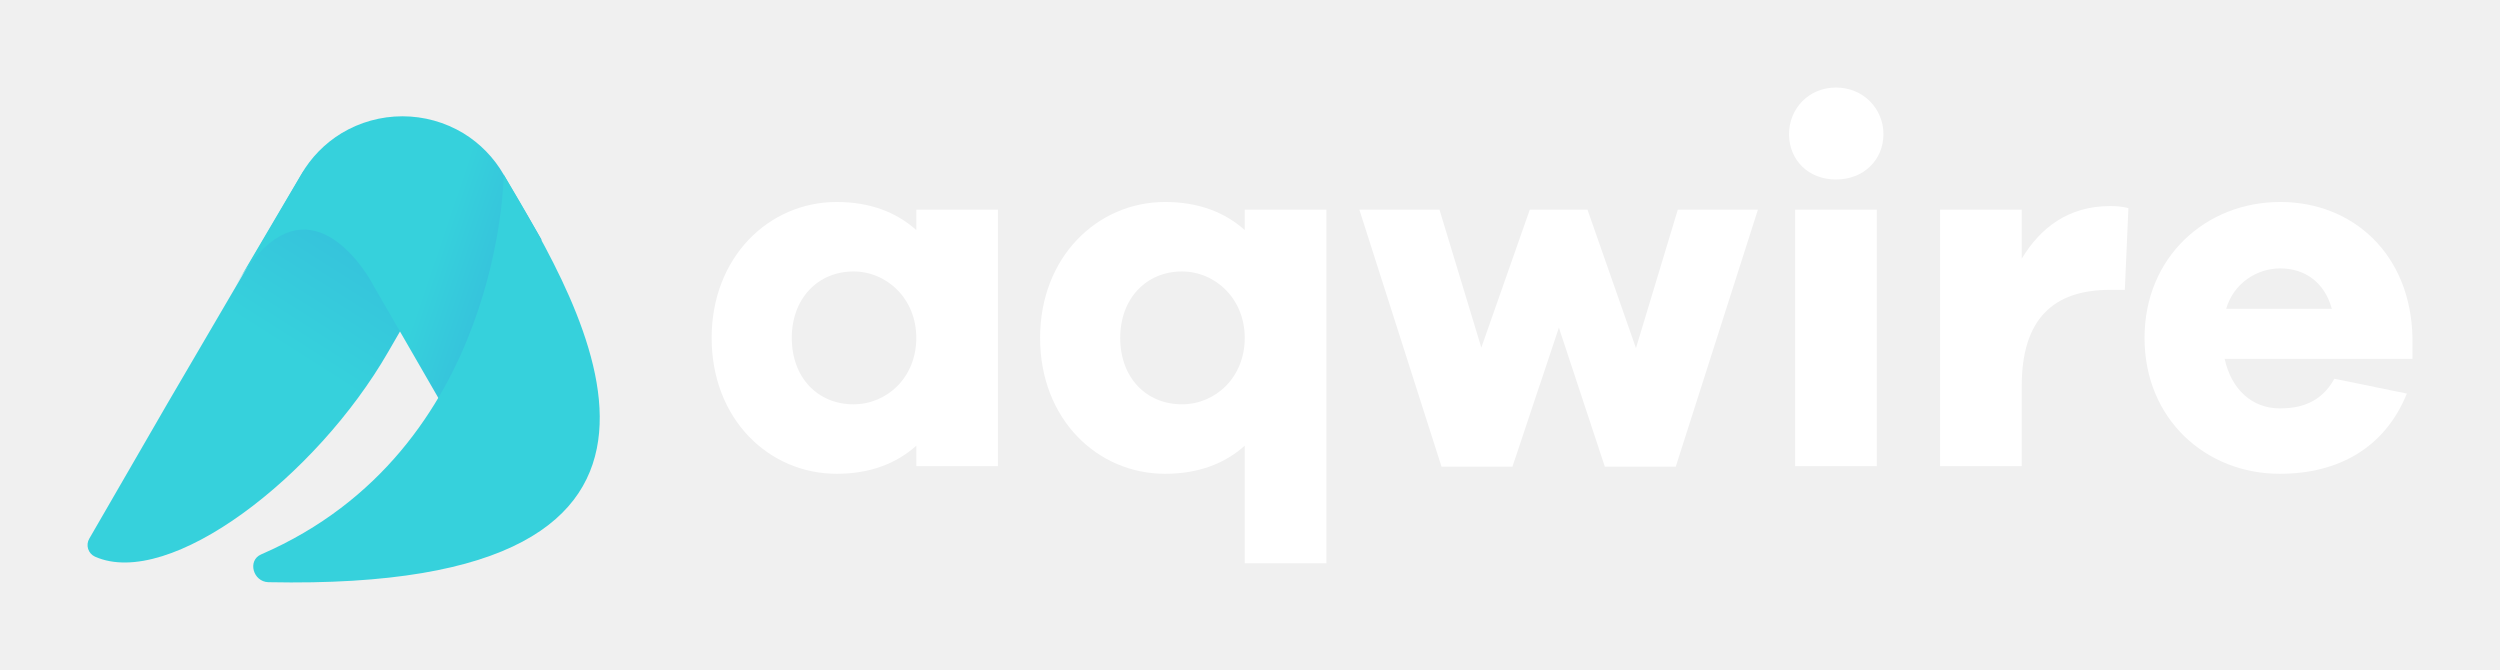
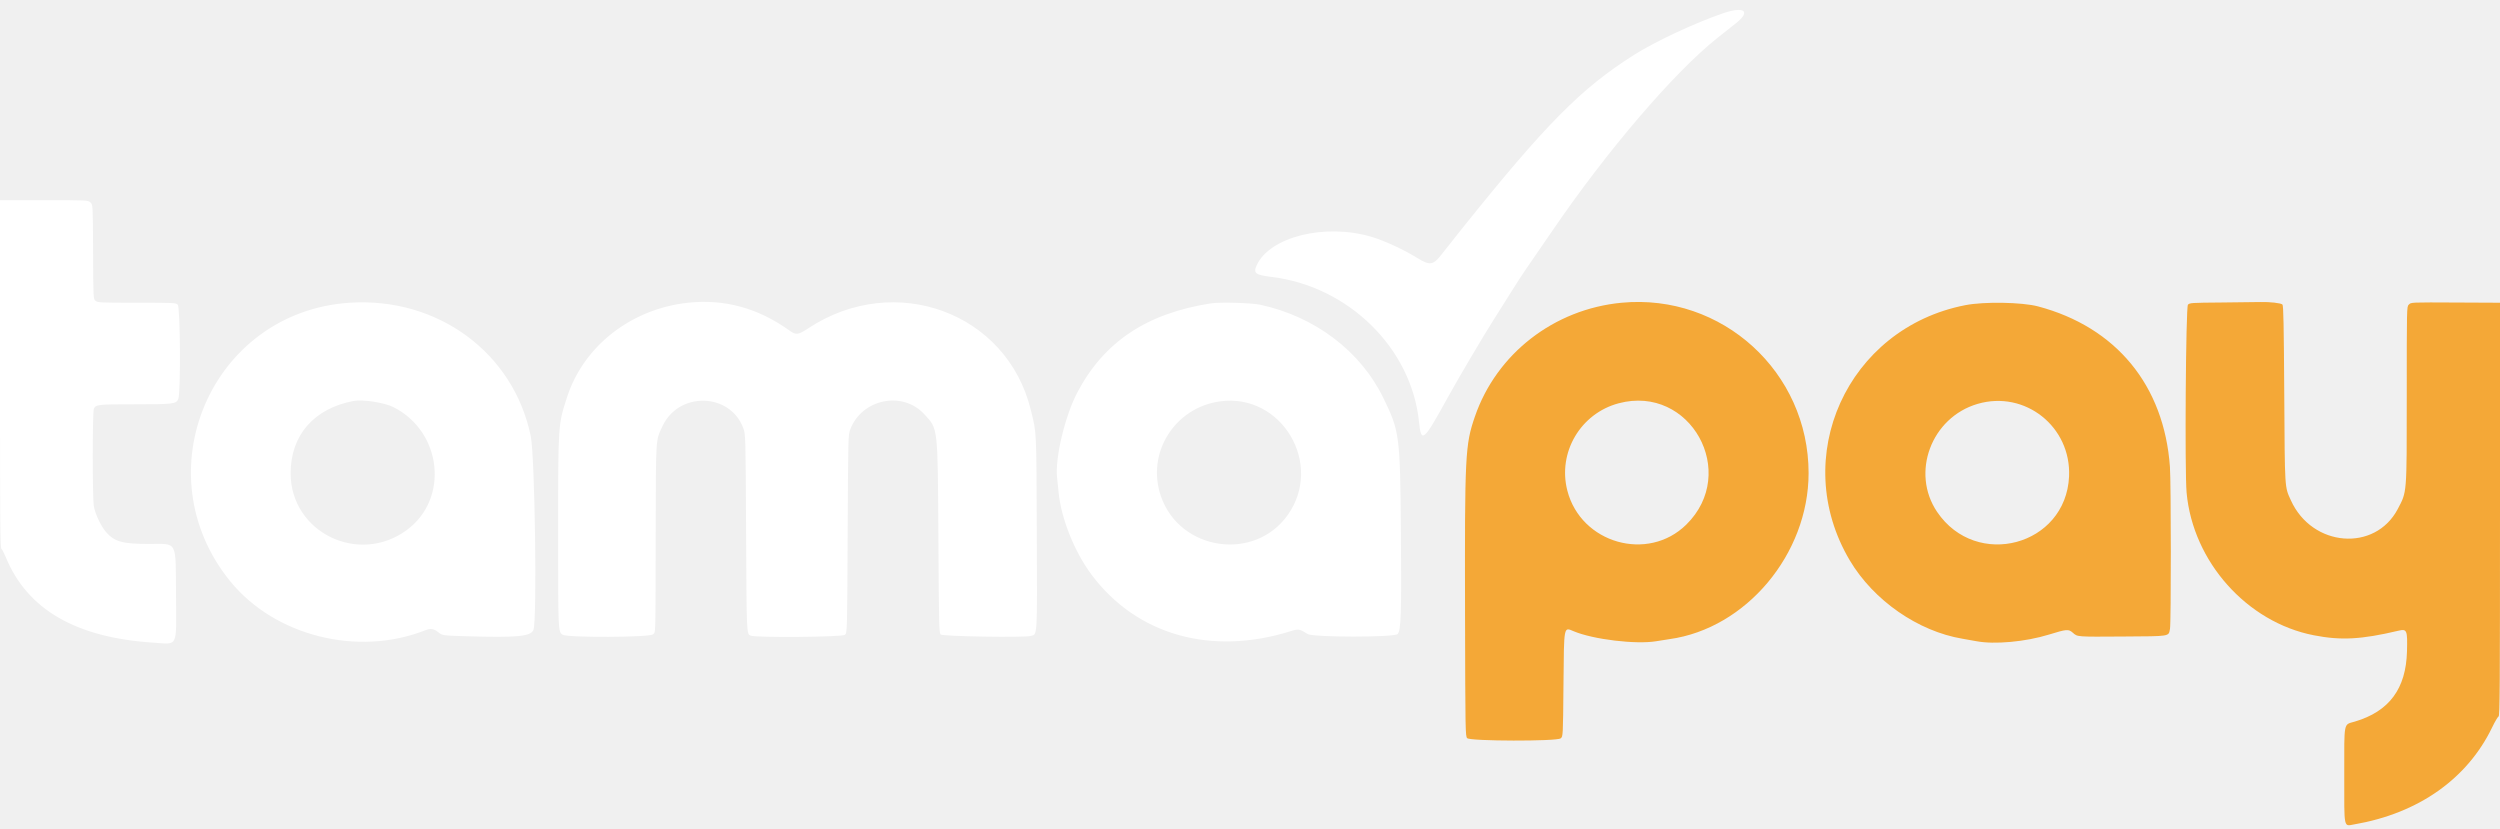
- <svg xmlns="http://www.w3.org/2000/svg" width="250" height="67" viewBox="0 0 250 67" fill="none">
-   <path d="M30.317 17.161L16.765 40.314L8.927 53.867C8.838 54.02 8.781 54.19 8.761 54.366C8.742 54.542 8.759 54.721 8.812 54.89C8.865 55.059 8.953 55.215 9.07 55.348C9.187 55.481 9.331 55.588 9.492 55.663C16.945 58.989 31.643 47.666 38.82 35.186L45.376 23.858C45.376 23.858 44.354 15.495 37.623 14.298C33.868 13.609 30.317 17.161 30.317 17.161Z" fill="url(#paint0_linear_5013_2355)" />
-   <path d="M54.139 23.937L50.373 17.471C49.394 15.767 48.002 14.338 46.324 13.315C44.487 12.212 42.385 11.629 40.243 11.629C38.1 11.629 35.998 12.212 34.162 13.315C32.48 14.335 31.085 15.765 30.107 17.471L23.563 28.579C29.729 17.9 35.319 25.253 36.917 27.805L37.363 28.584L51.237 52.618L54.139 23.937Z" fill="url(#paint1_linear_5013_2355)" />
-   <path d="M26.121 55.436C50.215 45 50.362 17.459 50.373 17.471C58.34 30.911 75.681 59.225 26.849 58.22C25.308 58.186 24.709 56.046 26.121 55.436Z" fill="#36D1DC" />
-   <path d="M99.796 20.965H91.63V23.009C89.64 21.22 86.986 20.198 83.669 20.198C76.881 20.198 71.165 25.716 71.165 33.789C71.165 41.912 76.881 47.379 83.669 47.379C86.986 47.379 89.64 46.357 91.63 44.569V46.613H99.796V20.965ZM85.353 40.431C81.78 40.431 79.178 37.774 79.178 33.789C79.178 29.855 81.78 27.147 85.353 27.147C88.67 27.147 91.63 29.855 91.63 33.789C91.63 37.774 88.67 40.431 85.353 40.431Z" fill="white" />
-   <path d="M132.64 20.965H124.474V23.009C122.484 21.22 119.83 20.198 116.513 20.198C109.725 20.198 104.009 25.716 104.009 33.789C104.009 41.912 109.725 47.379 116.513 47.379C119.83 47.379 122.484 46.357 124.474 44.569V56.324H132.64V20.965ZM118.197 40.431C114.625 40.431 112.022 37.774 112.022 33.789C112.022 29.855 114.625 27.147 118.197 27.147C121.514 27.147 124.474 29.855 124.474 33.789C124.474 37.774 121.514 40.431 118.197 40.431Z" fill="white" />
-   <path d="M175.793 20.965H167.781L163.596 34.811L158.747 20.965H152.98L148.132 34.76L143.947 20.965H135.935L144.151 46.664H151.245L155.89 32.767L160.483 46.664H167.577L175.793 20.965Z" fill="white" />
-   <path d="M183.598 8.754C180.842 8.754 178.903 10.9 178.903 13.403C178.903 16.009 180.842 17.95 183.598 17.95C186.354 17.95 188.344 16.009 188.344 13.403C188.344 10.9 186.354 8.754 183.598 8.754ZM187.681 46.613V20.965H179.515V46.613H187.681Z" fill="white" />
-   <path d="M211.003 20.607C206.819 20.607 204.012 22.804 202.174 25.87V20.965H194.009V46.613H202.174V38.591C202.174 31.95 205.287 28.986 211.003 28.986H212.483L212.841 20.811C212.228 20.658 211.718 20.607 211.003 20.607Z" fill="white" />
-   <path d="M241.247 33.789C241.094 25.41 235.276 20.198 228.029 20.198C220.577 20.198 214.453 25.716 214.453 33.789C214.453 41.912 220.577 47.379 227.978 47.379C233.847 47.379 238.491 44.773 240.685 39.358L233.438 37.876C232.06 40.38 229.866 40.84 227.978 40.84C225.222 40.84 223.129 38.949 222.466 35.884H241.247V33.789ZM228.029 26.84C230.376 26.84 232.418 28.118 233.183 30.877H222.619C223.384 28.271 225.732 26.84 228.029 26.84Z" fill="white" />
-   <defs>
-     <linearGradient id="paint0_linear_5013_2355" x1="18.933" y1="50.851" x2="41.11" y2="15.937" gradientUnits="userSpaceOnUse">
-       <stop offset="0.45" stop-color="#36D1DC" />
-       <stop offset="0.88" stop-color="#36BDDC" />
-     </linearGradient>
-     <linearGradient id="paint1_linear_5013_2355" x1="32.682" y1="27.37" x2="52.988" y2="34.242" gradientUnits="userSpaceOnUse">
-       <stop offset="0.45" stop-color="#36D1DC" />
-       <stop offset="0.87" stop-color="#36BDDC" />
-     </linearGradient>
-   </defs>
+ <svg xmlns="http://www.w3.org/2000/svg" width="640" height="212" viewBox="0 0 640 212" fill="none">
+   <path d="M 441.13 3.39 C 433.9 5.87, 423.72 10.62, 418.27 14.08 C 404.73 22.64, 395.64 31.84, 373.99 58.89 C 372 61.37, 369.84 64.1, 369.18 64.96 C 366.9 67.94, 366.1 68.07, 362.75 66 C 359.32 63.88, 354.51 61.66, 351.2 60.66 C 339.29 57.07, 325.03 60.59, 321.7 67.94 C 320.8 69.94, 321.39 70.39, 325.58 70.9 C 345.21 73.31, 361.3 89.11, 363.25 107.88 C 363.84 113.59, 364.34 113.17, 370.6 101.81 C 373.45 96.63, 380.06 85.45, 382.68 81.38 C 383.56 80, 385.44 77.02, 386.86 74.74 C 388.27 72.47, 389.99 69.83, 390.67 68.87 C 391.36 67.91, 394.37 63.52, 397.37 59.13 C 411.24 38.77, 428.54 18.54, 439.63 9.73 C 441.27 8.42, 443.44 6.7, 444.44 5.92 C 448.29 2.86, 446.55 1.54, 441.13 3.39 M 0 95.72 C 0 134.05, 0.05 140.23, 0.36 140.49 C 0.56 140.65, 1.07 141.65, 1.51 142.7 C 7.01 156.05, 19.46 163.24, 39.25 164.52 C 45.7 164.94, 45.14 166.09, 45.06 152.53 C 44.96 138.08, 45.57 139.25, 38.18 139.25 C 31.38 139.25, 29.36 138.7, 27.19 136.26 C 25.85 134.75, 24.33 131.52, 24.01 129.5 C 23.65 127.21, 23.66 105.46, 24.03 104.66 C 24.53 103.55, 25.01 103.5, 34.45 103.5 C 44.49 103.5, 45.1 103.42, 45.65 102.12 C 46.29 100.57, 46.16 78.66, 45.5 78 C 45.02 77.52, 44.67 77.5, 35.03 77.5 C 25.58 77.5, 25.02 77.47, 24.47 77.02 C 23.88 76.54, 23.88 76.54, 23.83 64.46 C 23.78 52.38, 23.78 52.38, 23.13 51.81 C 22.47 51.25, 22.47 51.25, 11.24 51.25 L 0 51.25 0 95.72 M 89.5 77.5 C 53.99 79.84, 36.34 121.15, 59 148.88 C 70.41 162.83, 91.62 168.15, 108.82 161.37 C 110.25 160.81, 111.01 160.91, 112.19 161.85 C 113.25 162.69, 113.25 162.69, 119.44 162.88 C 132.34 163.27, 135.88 162.94, 136.56 161.25 C 137.52 158.86, 136.94 116.8, 135.87 111.63 C 131.46 90.29, 112.07 76.02, 89.5 77.5 M 176.13 77.5 C 161.59 79.07, 149.44 88.54, 145.18 101.63 C 142.87 108.7, 142.88 108.52, 142.88 136.25 C 142.88 161.88, 142.87 161.71, 144.06 162.5 C 145.22 163.27, 166.34 163.18, 167.12 162.4 C 167.88 161.64, 167.8 164.4, 167.86 135.75 C 167.92 111.45, 167.82 112.88, 169.63 109.04 C 173.78 100.24, 186.74 100.49, 190.22 109.44 C 190.88 111.13, 190.88 111.13, 191 136.38 C 191.13 162.48, 191.12 162.25, 192.15 162.72 C 193.38 163.28, 215.57 163.1, 216.28 162.52 C 216.88 162.04, 216.88 162.04, 217 136.71 C 217.13 111.39, 217.13 111.37, 217.67 109.93 C 220.62 102.14, 231.02 99.98, 236.58 106 C 240.18 109.9, 240.05 108.82, 240.23 137.8 C 240.37 160.57, 240.4 162.01, 240.82 162.43 C 241.31 162.92, 262.02 163.26, 263.81 162.81 C 265.62 162.35, 265.53 163.85, 265.42 136.13 C 265.31 109.3, 265.39 111.07, 263.87 104.88 C 257.75 79.99, 229.11 69.47, 207 83.99 C 204.26 85.79, 203.8 85.84, 201.98 84.53 C 194.03 78.85, 185.4 76.5, 176.13 77.5 M 310 77.66 C 293.56 80.21, 282.6 87.52, 275.78 100.5 C 272.63 106.51, 270.07 117.24, 270.61 122.19 C 270.68 122.84, 270.87 124.61, 271.01 126.13 C 271.68 132.8, 275.07 141.27, 279.43 147.11 C 290.95 162.53, 309.98 167.95, 330.32 161.61 C 332.46 160.94, 332.65 160.97, 334.75 162.31 C 336.12 163.18, 356.91 163.19, 357.79 162.32 C 358.66 161.45, 358.81 156.99, 358.63 136.04 C 358.43 111.45, 358.3 110.43, 354.15 101.9 C 348.32 89.9, 336.65 81.05, 322.65 78.02 C 320.4 77.53, 312.33 77.3, 310 77.66 M 90.5 102.65 C 80.37 104.57, 74.41 111.41, 74.4 121.13 C 74.38 136.27, 91.8 144.79, 104.15 135.68 C 115.02 127.67, 113.16 110.53, 100.75 104.24 C 98.42 103.06, 92.88 102.2, 90.5 102.65 M 312.32 102.75 C 300.62 104.37, 293.36 116.07, 297.22 127.11 C 302.08 141.01, 321.11 143.82, 329.63 131.88 C 338.95 118.81, 328.11 100.57, 312.32 102.75" fill="white" fill-rule="evenodd" />
+   <path d="M 415.13 77.5 C 397.83 79.14, 383.11 90.55, 377.58 106.63 C 375.08 113.88, 374.96 116.25, 375.05 157.29 C 375.12 187.53, 375.14 188.46, 375.6 188.97 C 376.31 189.76, 398.57 189.81, 399.53 189.02 C 400.13 188.54, 400.13 188.54, 400.25 175.25 C 400.39 159.89, 400.27 160.52, 402.89 161.61 C 407.9 163.71, 418.83 165.02, 424.03 164.15 C 425.18 163.96, 426.69 163.72, 427.37 163.62 C 447.01 160.9, 462.99 141.82, 463 121.12 C 463 95.24, 440.87 75.07, 415.13 77.5 M 568.72 77.44 C 560.91 77.5, 560.55 77.53, 560.11 78.01 C 559.57 78.61, 559.27 120.7, 559.77 126.12 C 561.39 143.8, 575.19 159.28, 592.33 162.63 C 599.3 163.99, 604.43 163.72, 613.97 161.47 C 616.19 160.94, 616.33 161.28, 616.19 166.75 C 615.94 176.31, 611.64 182.11, 602.85 184.72 C 599.89 185.6, 600.13 184.42, 600.13 198.39 C 600.13 212.6, 599.9 211.52, 602.8 211.02 C 619.13 208.2, 631.64 199.37, 637.99 186.21 C 638.7 184.74, 639.44 183.48, 639.64 183.4 C 639.95 183.28, 640 176.14, 640 130.38 L 640 77.5 629.44 77.45 C 616.81 77.39, 617.27 77.37, 616.63 78.01 C 616.13 78.51, 616.13 78.73, 616.13 101.32 C 616.13 126.79, 616.2 125.78, 613.83 130.3 C 608.01 141.38, 591.9 140.08, 586.47 128.09 C 584.85 124.53, 584.92 125.58, 584.77 100.82 C 584.66 83.15, 584.56 78.21, 584.31 77.96 C 583.93 77.58, 581.07 77.26, 578.63 77.32 C 577.66 77.35, 573.21 77.4, 568.72 77.44 M 503.13 78.12 C 472.87 84, 457.89 117.15, 473.57 143.5 C 479.66 153.73, 491.03 161.62, 502.42 163.52 C 503.36 163.67, 504.95 163.96, 505.96 164.15 C 510.58 165.03, 518.48 164.31, 524.47 162.47 C 529.11 161.04, 529.53 161.01, 530.63 161.97 C 531.87 163.06, 531.48 163.03, 543.55 162.95 C 555.83 162.87, 555.13 162.98, 555.52 160.96 C 555.81 159.44, 555.8 123.6, 555.5 119.48 C 554 98.65, 541.74 83.75, 521.75 78.44 C 517.65 77.35, 507.92 77.18, 503.13 78.12 M 414.38 103.24 C 404.6 105.84, 398.72 115.85, 401.24 125.6 C 404.71 139.08, 421.82 143.98, 431.67 134.32 C 445.28 120.98, 432.7 98.37, 414.38 103.24 M 506.25 103.4 C 494.4 106.88, 489.11 121.03, 495.91 131.06 C 505.94 145.86, 528.85 139.72, 529.68 122 C 530.27 109.25, 518.41 99.83, 506.25 103.4" fill="#F4A837" fill-rule="evenodd" />
</svg>
